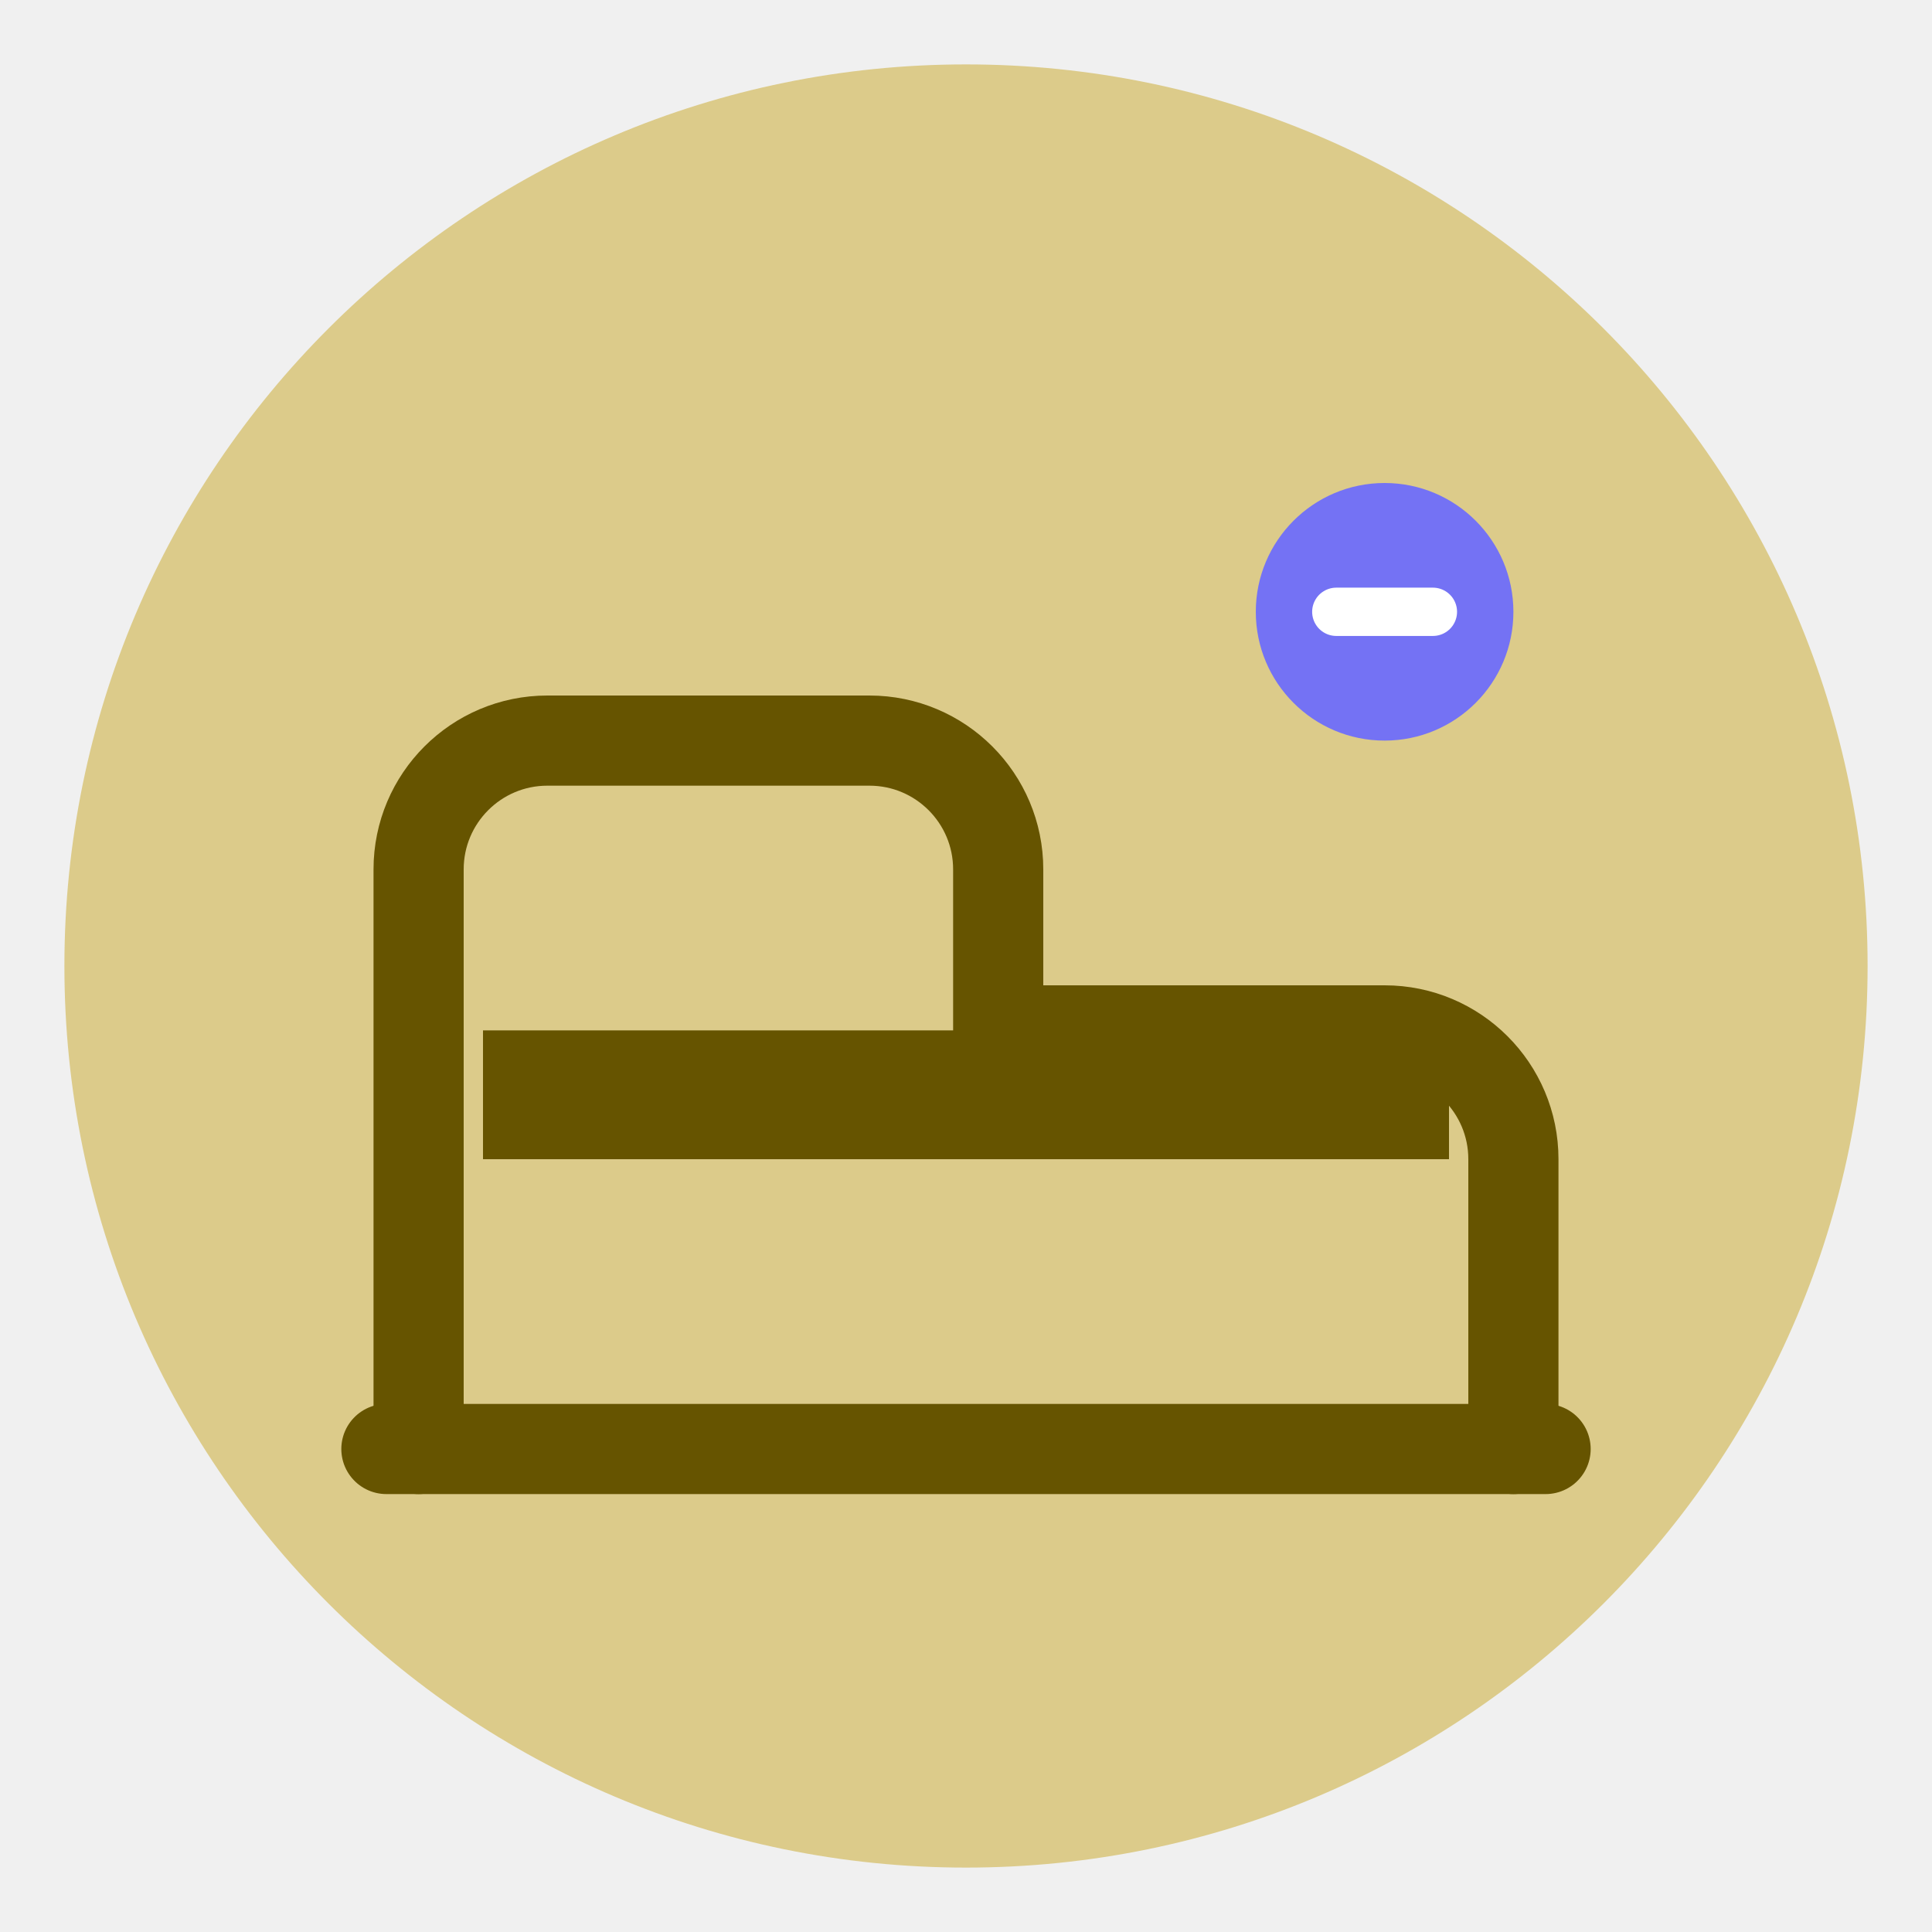
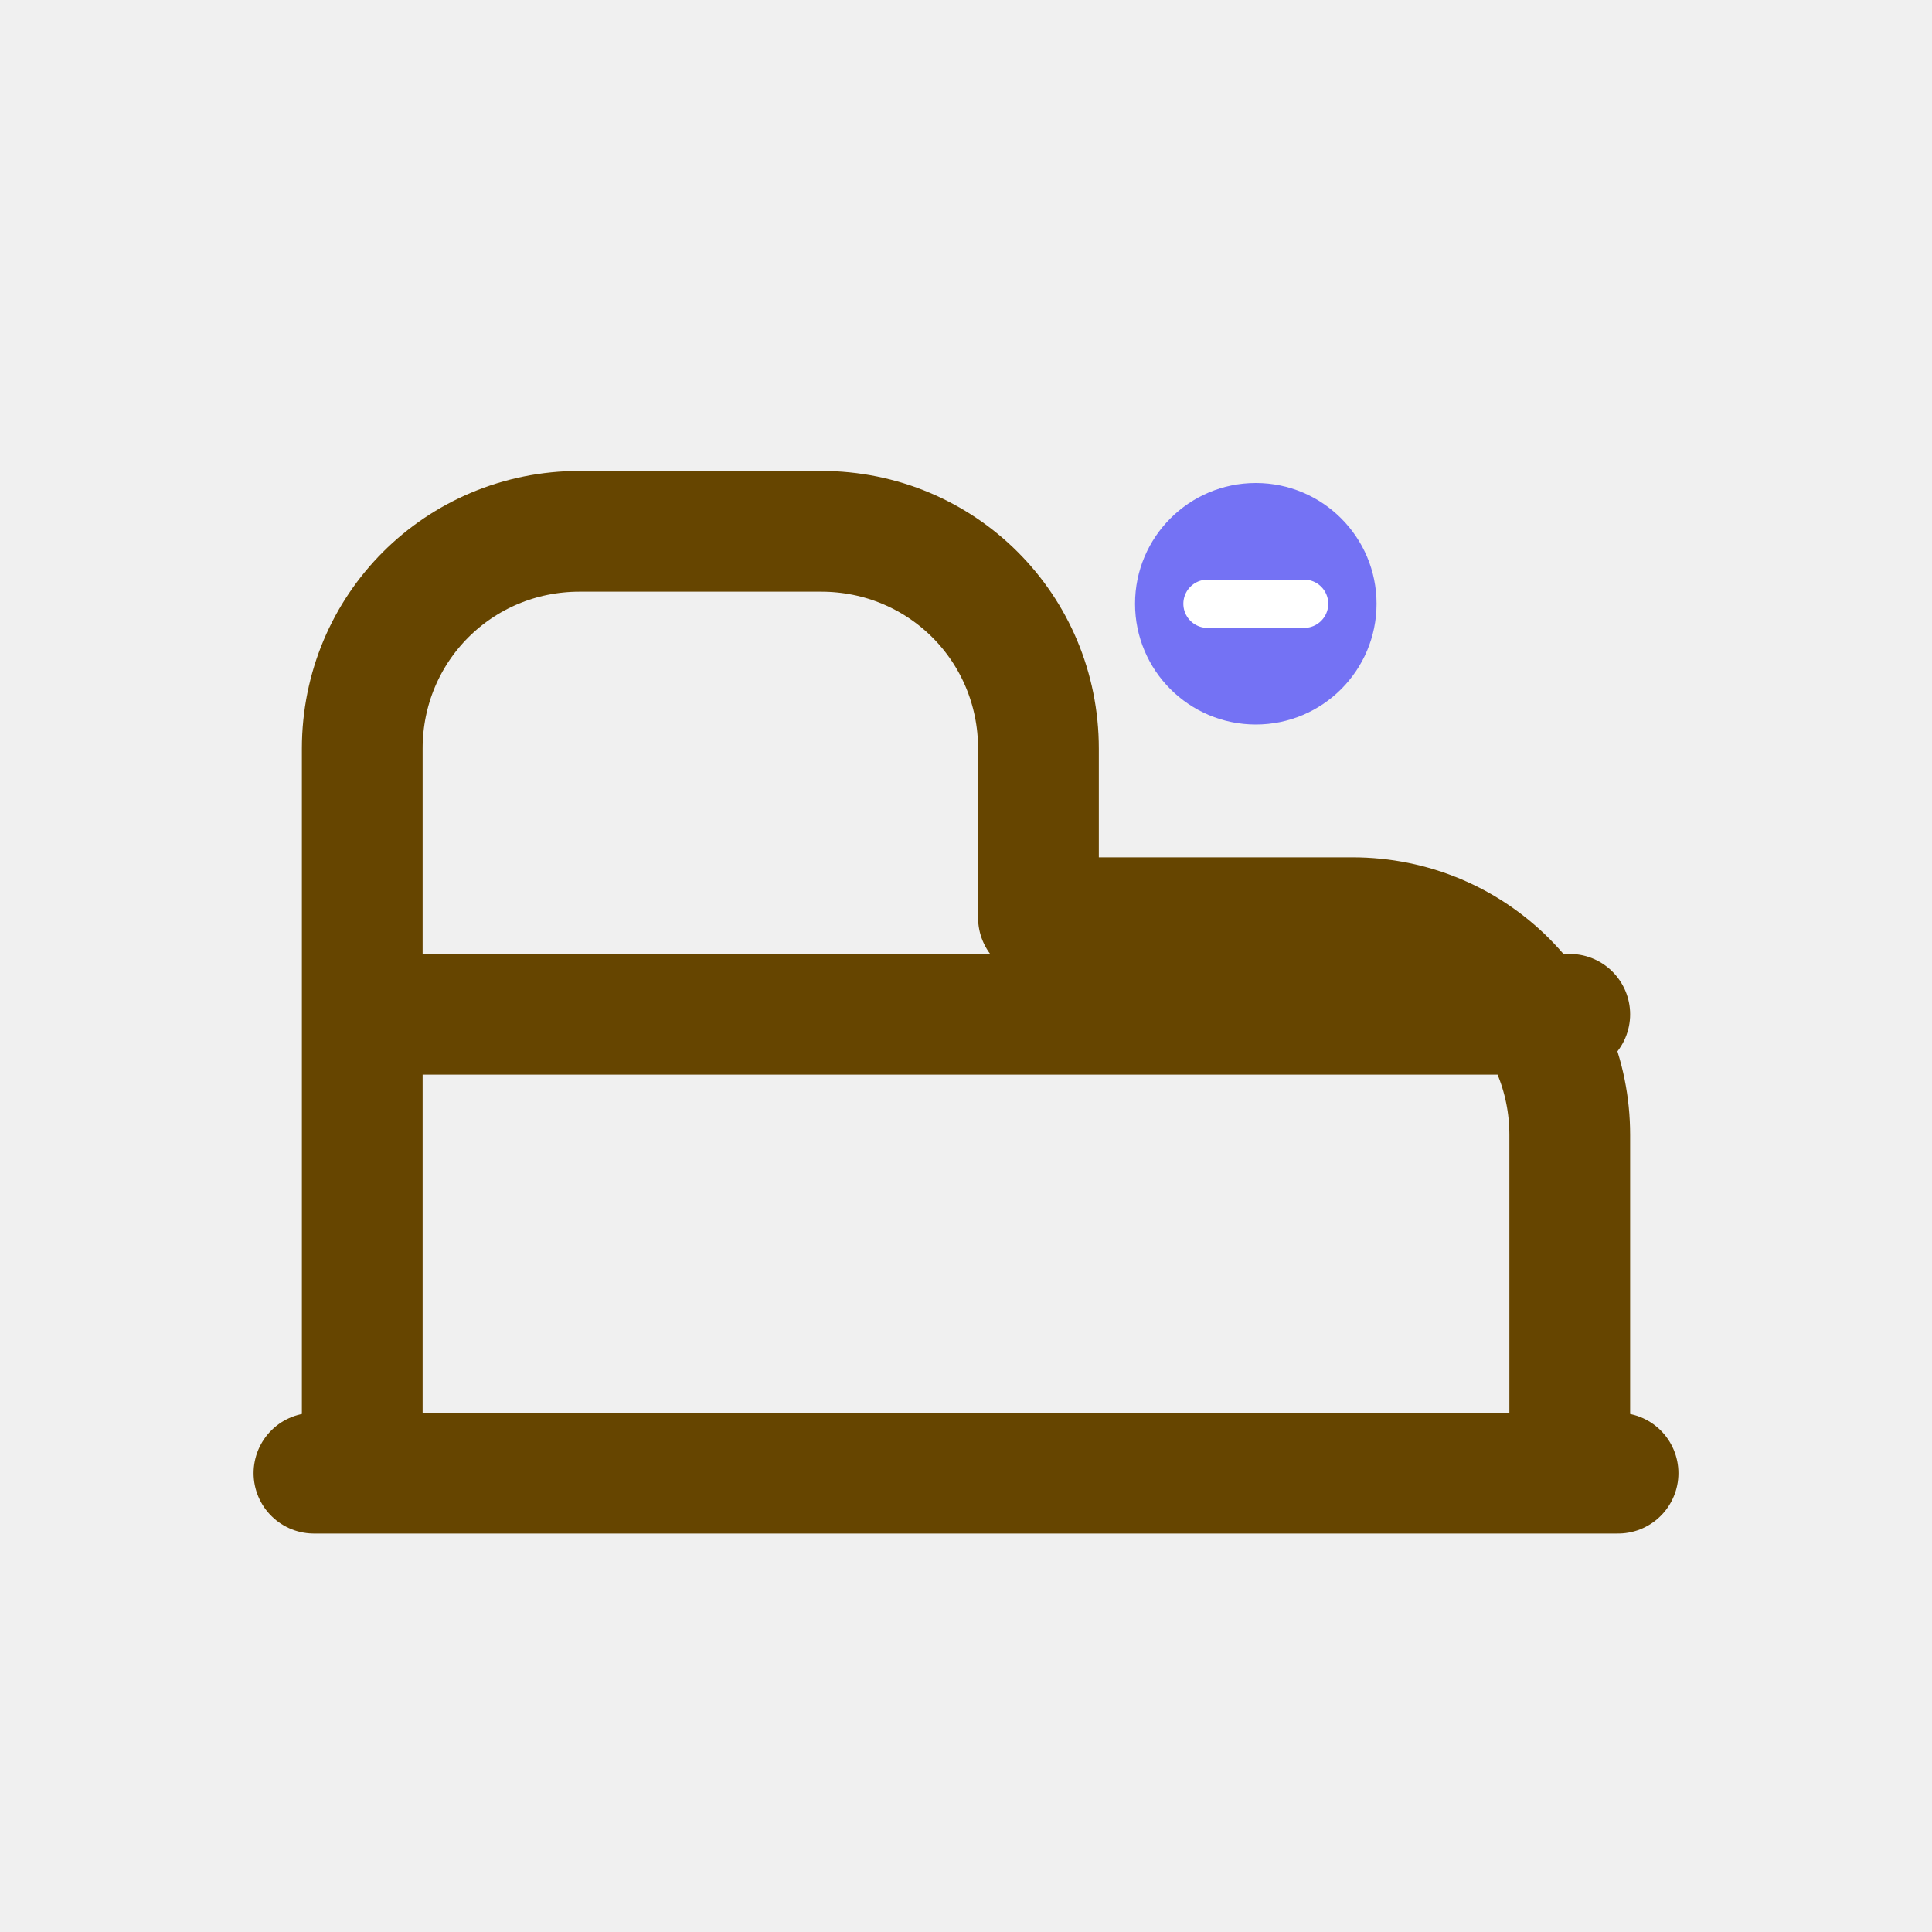
- <svg xmlns="http://www.w3.org/2000/svg" viewBox="0 0 60 60" role="img" aria-label="Hotel">
-   <circle cx="30" cy="30" r="28" fill="#DCCB8A" />
-   <path d="M13 45V27a4 4 0 0 1 4-4h10a4 4 0 0 1 4 4v5h12a4 4 0 0 1 4 4v9" fill="none" stroke="#665400" stroke-width="2.8" stroke-linecap="round" stroke-linejoin="round" />
-   <path d="M15 32h30v4H15z" fill="#665400" />
-   <path d="M12 45h36" stroke="#665400" stroke-width="2.8" stroke-linecap="round" />
-   <circle cx="43" cy="19" r="4" fill="#7472F4" />
-   <path d="M41.5 19h3" stroke="#fff" stroke-width="1.5" stroke-linecap="round" />
+ <svg xmlns="http://www.w3.org/2000/svg" viewBox="0 0 80 80" role="img" aria-label="ItundaFace hotel">
+   <path d="M15 61V31c0-5 4-9 9-9h10c5 0 9 4 9 9v7h13c5 0 9 4 9 9v14M17 42h48M13 61h54" fill="none" stroke="#664500" stroke-width="5" stroke-linecap="round" stroke-linejoin="round" />
+   <circle cx="52" cy="25" r="5" fill="#7472F4" />
+   <path d="M50 25h4" stroke="#FFFFFF" stroke-width="2" stroke-linecap="round" />
</svg>
